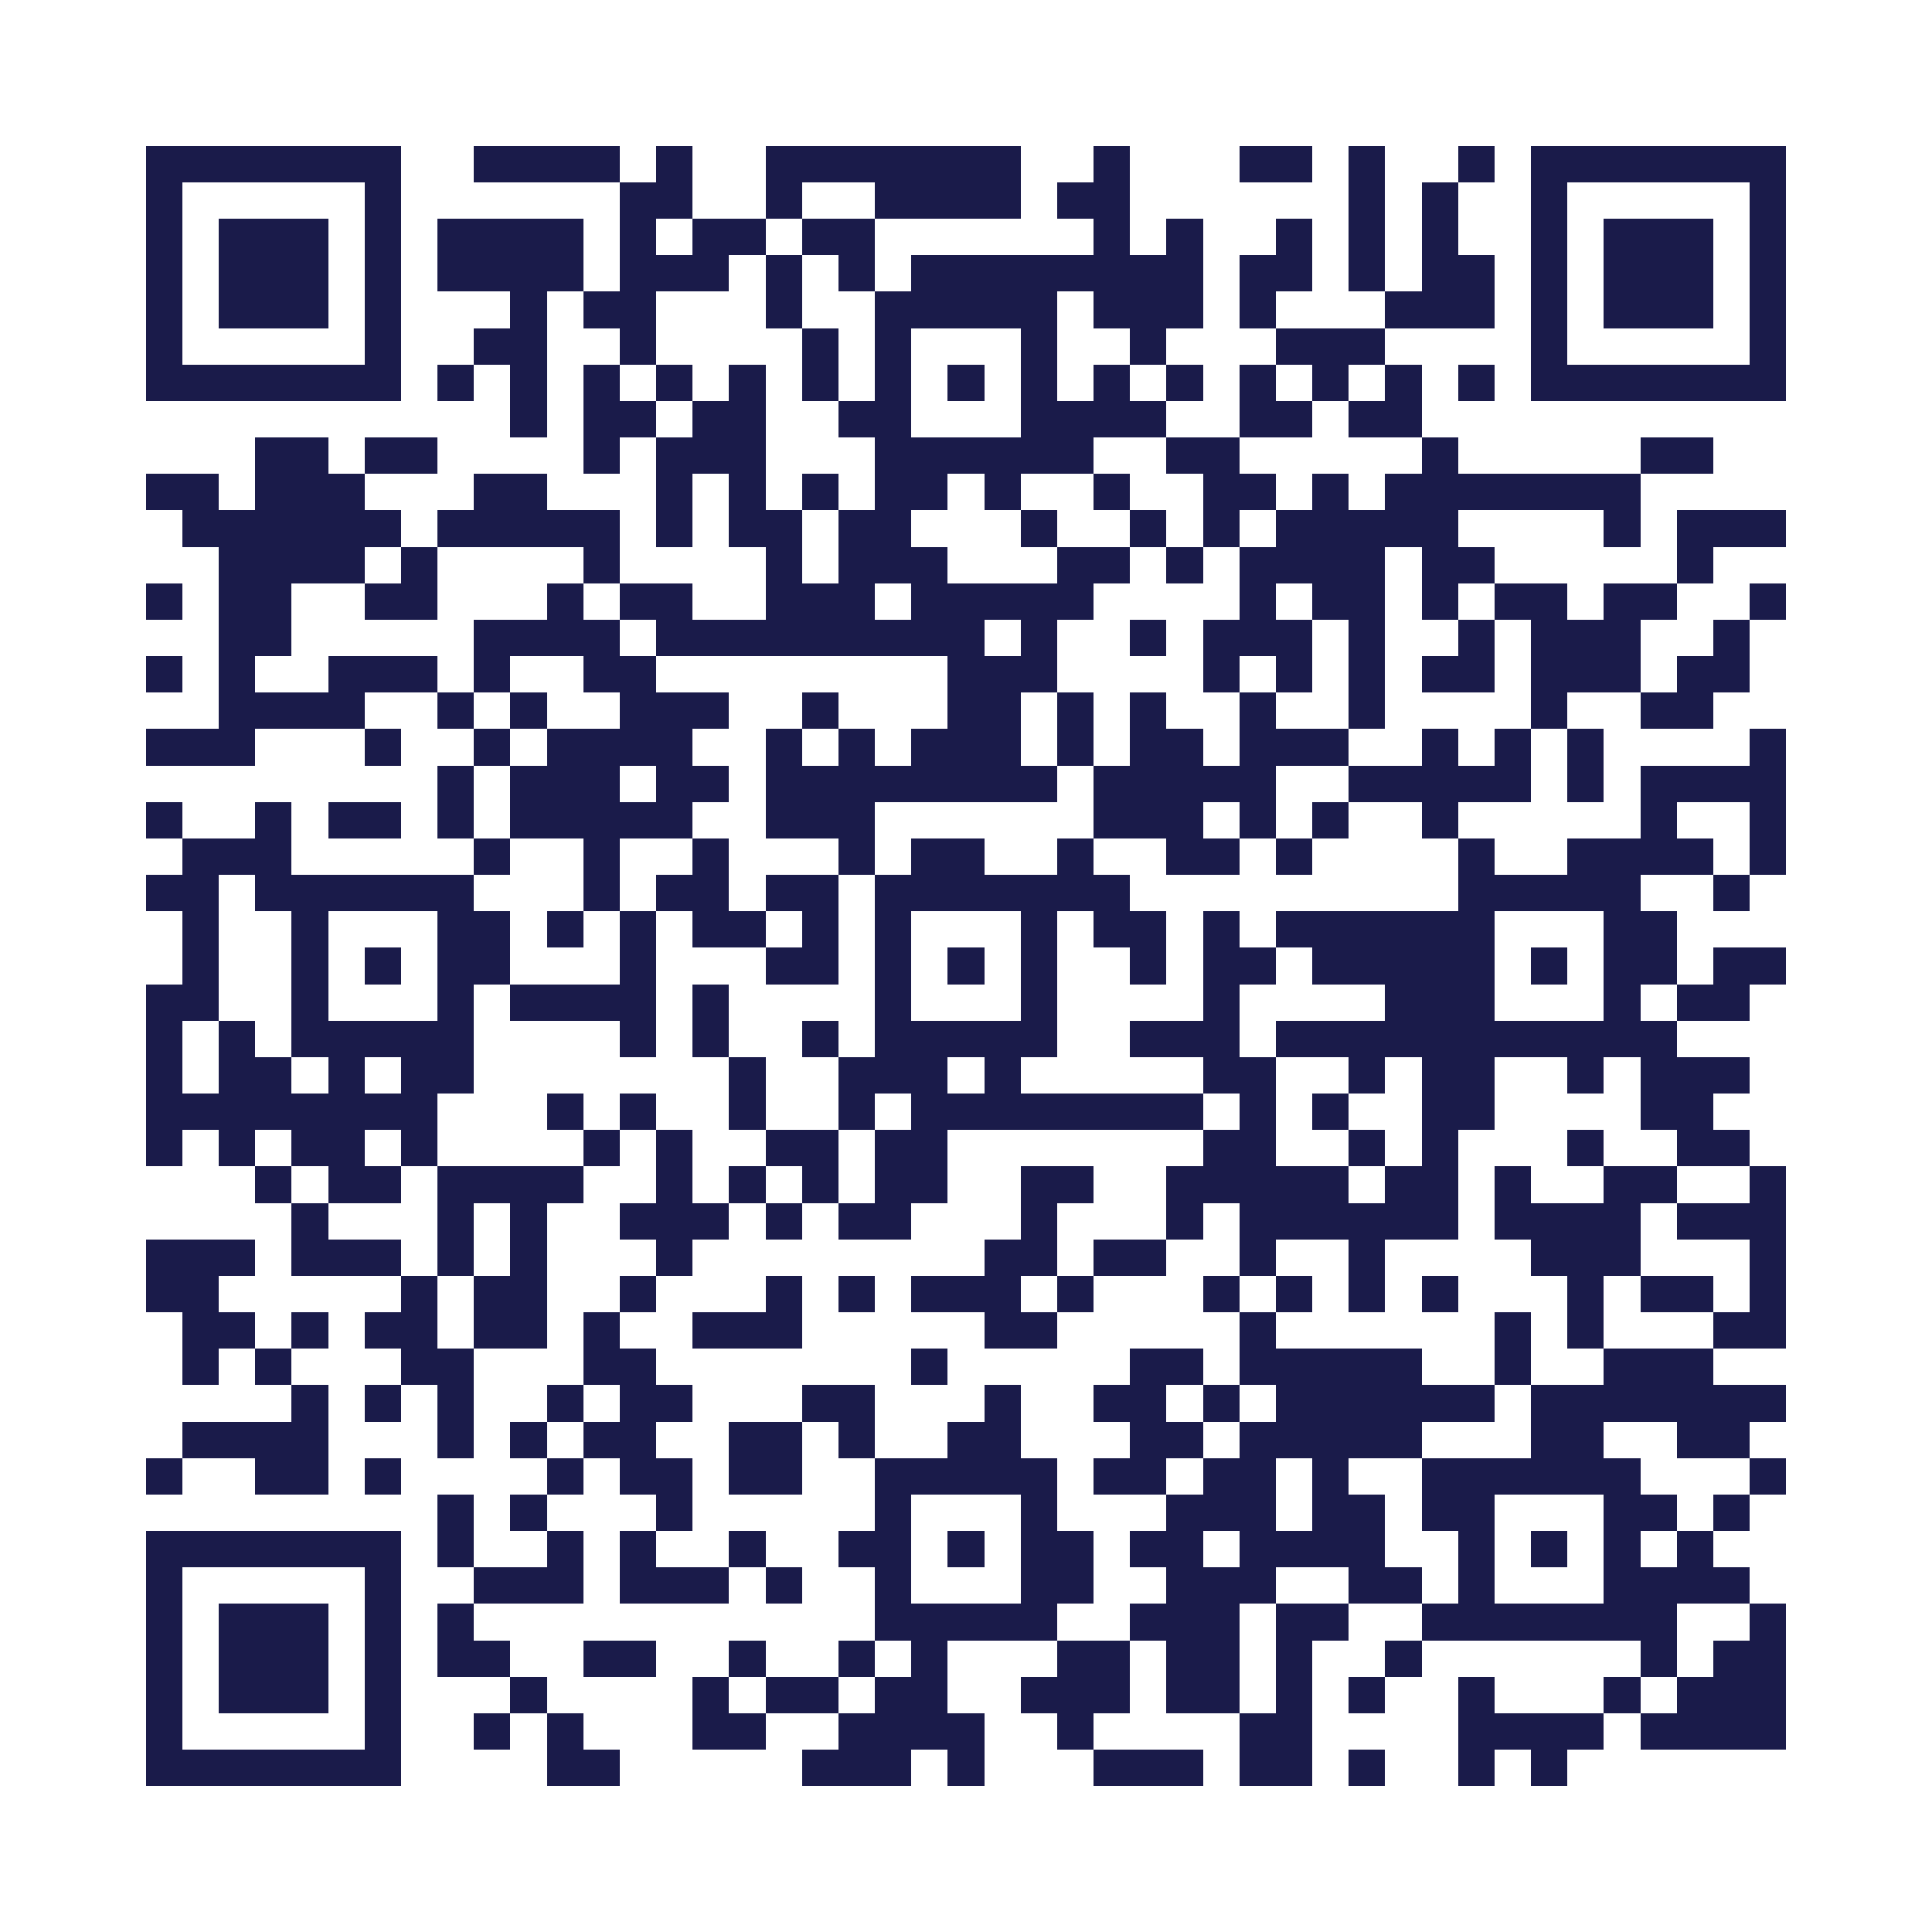
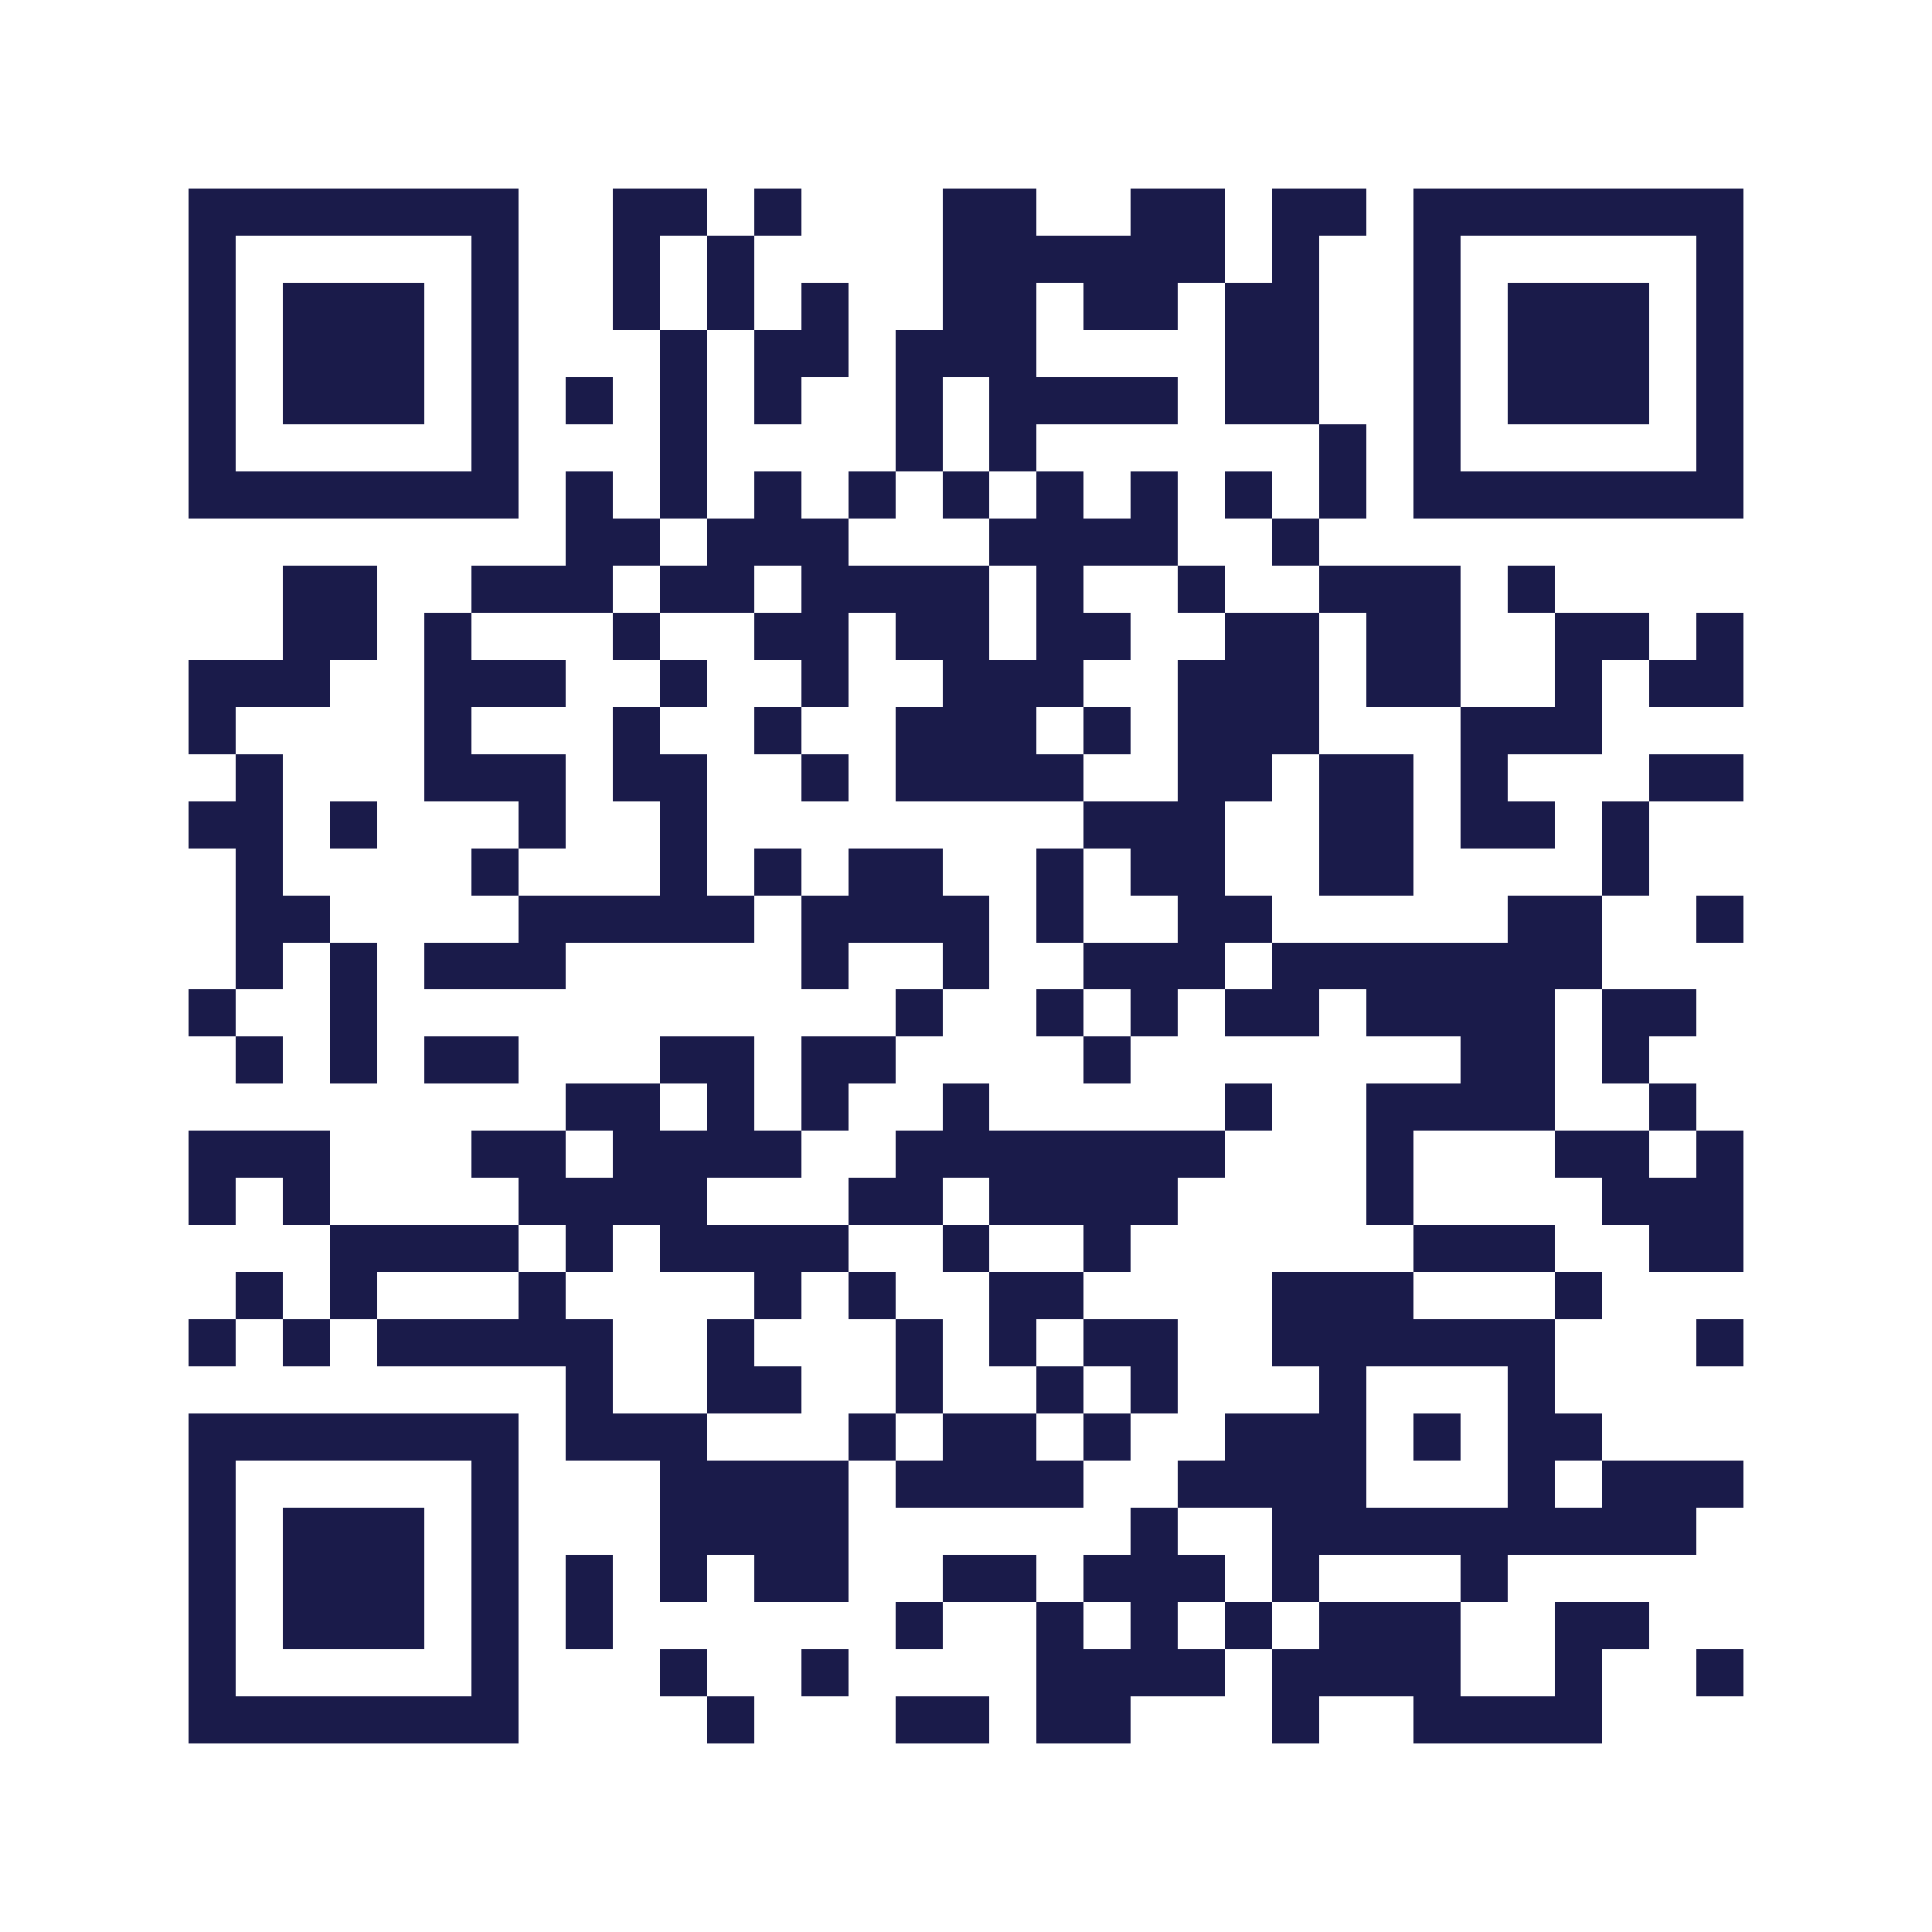
- <svg xmlns="http://www.w3.org/2000/svg" viewBox="0 0 53 53" shape-rendering="crispEdges">
-   <path fill="#FFFFFF" d="M0 0h53v53H0z" />
-   <path stroke="#1A1B4A" d="M4 4.5h7m2 0h4m1 0h1m2 0h7m2 0h1m3 0h2m1 0h1m2 0h1m1 0h7M4 5.5h1m5 0h1m6 0h2m2 0h1m2 0h4m1 0h2m6 0h1m1 0h1m2 0h1m5 0h1M4 6.5h1m1 0h3m1 0h1m1 0h4m1 0h1m1 0h2m1 0h2m6 0h1m1 0h1m2 0h1m1 0h1m1 0h1m2 0h1m1 0h3m1 0h1M4 7.5h1m1 0h3m1 0h1m1 0h4m1 0h3m1 0h1m1 0h1m1 0h8m1 0h2m1 0h1m1 0h2m1 0h1m1 0h3m1 0h1M4 8.5h1m1 0h3m1 0h1m3 0h1m1 0h2m3 0h1m2 0h5m1 0h3m1 0h1m3 0h3m1 0h1m1 0h3m1 0h1M4 9.5h1m5 0h1m2 0h2m2 0h1m4 0h1m1 0h1m3 0h1m2 0h1m3 0h3m4 0h1m5 0h1M4 10.5h7m1 0h1m1 0h1m1 0h1m1 0h1m1 0h1m1 0h1m1 0h1m1 0h1m1 0h1m1 0h1m1 0h1m1 0h1m1 0h1m1 0h1m1 0h1m1 0h7M14 11.5h1m1 0h2m1 0h2m2 0h2m3 0h4m2 0h2m1 0h2M7 12.5h2m1 0h2m4 0h1m1 0h3m3 0h6m2 0h2m5 0h1m5 0h2M4 13.5h2m1 0h3m3 0h2m3 0h1m1 0h1m1 0h1m1 0h2m1 0h1m2 0h1m2 0h2m1 0h1m1 0h7M5 14.5h6m1 0h5m1 0h1m1 0h2m1 0h2m3 0h1m2 0h1m1 0h1m1 0h5m4 0h1m1 0h3M6 15.5h4m1 0h1m4 0h1m4 0h1m1 0h3m3 0h2m1 0h1m1 0h4m1 0h2m5 0h1M4 16.5h1m1 0h2m2 0h2m3 0h1m1 0h2m2 0h3m1 0h5m4 0h1m1 0h2m1 0h1m1 0h2m1 0h2m2 0h1M6 17.5h2m5 0h4m1 0h9m1 0h1m2 0h1m1 0h3m1 0h1m2 0h1m1 0h3m2 0h1M4 18.5h1m1 0h1m2 0h3m1 0h1m2 0h2m8 0h3m4 0h1m1 0h1m1 0h1m1 0h2m1 0h3m1 0h2M6 19.5h4m2 0h1m1 0h1m2 0h3m2 0h1m3 0h2m1 0h1m1 0h1m2 0h1m2 0h1m4 0h1m2 0h2M4 20.5h3m3 0h1m2 0h1m1 0h4m2 0h1m1 0h1m1 0h3m1 0h1m1 0h2m1 0h3m2 0h1m1 0h1m1 0h1m4 0h1M12 21.5h1m1 0h3m1 0h2m1 0h8m1 0h5m2 0h5m1 0h1m1 0h4M4 22.5h1m2 0h1m1 0h2m1 0h1m1 0h5m2 0h3m6 0h3m1 0h1m1 0h1m2 0h1m5 0h1m2 0h1M5 23.5h3m5 0h1m2 0h1m2 0h1m3 0h1m1 0h2m2 0h1m2 0h2m1 0h1m4 0h1m2 0h4m1 0h1M4 24.5h2m1 0h6m3 0h1m1 0h2m1 0h2m1 0h7m9 0h5m2 0h1M5 25.5h1m2 0h1m3 0h2m1 0h1m1 0h1m1 0h2m1 0h1m1 0h1m3 0h1m1 0h2m1 0h1m1 0h6m3 0h2M5 26.5h1m2 0h1m1 0h1m1 0h2m3 0h1m3 0h2m1 0h1m1 0h1m1 0h1m2 0h1m1 0h2m1 0h5m1 0h1m1 0h2m1 0h2M4 27.5h2m2 0h1m3 0h1m1 0h4m1 0h1m4 0h1m3 0h1m4 0h1m4 0h3m3 0h1m1 0h2M4 28.5h1m1 0h1m1 0h5m4 0h1m1 0h1m2 0h1m1 0h5m2 0h3m1 0h11M4 29.5h1m1 0h2m1 0h1m1 0h2m7 0h1m2 0h3m1 0h1m5 0h2m2 0h1m1 0h2m2 0h1m1 0h3M4 30.5h8m3 0h1m1 0h1m2 0h1m2 0h1m1 0h8m1 0h1m1 0h1m2 0h2m4 0h2M4 31.5h1m1 0h1m1 0h2m1 0h1m4 0h1m1 0h1m2 0h2m1 0h2m7 0h2m2 0h1m1 0h1m3 0h1m2 0h2M7 32.5h1m1 0h2m1 0h4m2 0h1m1 0h1m1 0h1m1 0h2m2 0h2m2 0h5m1 0h2m1 0h1m2 0h2m2 0h1M8 33.5h1m3 0h1m1 0h1m2 0h3m1 0h1m1 0h2m3 0h1m3 0h1m1 0h6m1 0h4m1 0h3M4 34.5h3m1 0h3m1 0h1m1 0h1m3 0h1m8 0h2m1 0h2m2 0h1m2 0h1m4 0h3m3 0h1M4 35.5h2m5 0h1m1 0h2m2 0h1m3 0h1m1 0h1m1 0h3m1 0h1m3 0h1m1 0h1m1 0h1m1 0h1m3 0h1m1 0h2m1 0h1M5 36.5h2m1 0h1m1 0h2m1 0h2m1 0h1m2 0h3m5 0h2m5 0h1m6 0h1m1 0h1m3 0h2M5 37.5h1m1 0h1m3 0h2m3 0h2m7 0h1m5 0h2m1 0h5m2 0h1m2 0h3M8 38.5h1m1 0h1m1 0h1m2 0h1m1 0h2m3 0h2m3 0h1m2 0h2m1 0h1m1 0h6m1 0h7M5 39.5h4m3 0h1m1 0h1m1 0h2m2 0h2m1 0h1m2 0h2m3 0h2m1 0h5m3 0h2m2 0h2M4 40.5h1m2 0h2m1 0h1m4 0h1m1 0h2m1 0h2m2 0h5m1 0h2m1 0h2m1 0h1m2 0h6m3 0h1M12 41.5h1m1 0h1m3 0h1m5 0h1m3 0h1m3 0h3m1 0h2m1 0h2m3 0h2m1 0h1M4 42.5h7m1 0h1m2 0h1m1 0h1m2 0h1m2 0h2m1 0h1m1 0h2m1 0h2m1 0h4m2 0h1m1 0h1m1 0h1m1 0h1M4 43.5h1m5 0h1m2 0h3m1 0h3m1 0h1m2 0h1m3 0h2m2 0h3m2 0h2m1 0h1m3 0h4M4 44.5h1m1 0h3m1 0h1m1 0h1m11 0h5m2 0h3m1 0h2m2 0h7m2 0h1M4 45.5h1m1 0h3m1 0h1m1 0h2m2 0h2m2 0h1m2 0h1m1 0h1m3 0h2m1 0h2m1 0h1m2 0h1m6 0h1m1 0h2M4 46.5h1m1 0h3m1 0h1m3 0h1m4 0h1m1 0h2m1 0h2m2 0h3m1 0h2m1 0h1m1 0h1m2 0h1m3 0h1m1 0h3M4 47.5h1m5 0h1m2 0h1m1 0h1m3 0h2m2 0h4m2 0h1m4 0h2m4 0h4m1 0h4M4 48.5h7m4 0h2m5 0h3m1 0h1m3 0h3m1 0h2m1 0h1m2 0h1m1 0h1" />
+ <svg xmlns="http://www.w3.org/2000/svg" viewBox="0 0 41 41" shape-rendering="crispEdges">
+   <path fill="#FFFFFF" d="M0 0h41v41H0z" />
+   <path stroke="#1A1B4A" d="M4 4.5h7m2 0h2m1 0h1m3 0h2m2 0h2m1 0h2m1 0h7M4 5.5h1m5 0h1m2 0h1m1 0h1m4 0h6m1 0h1m2 0h1m5 0h1M4 6.5h1m1 0h3m1 0h1m2 0h1m1 0h1m1 0h1m2 0h2m1 0h2m1 0h2m2 0h1m1 0h3m1 0h1M4 7.5h1m1 0h3m1 0h1m3 0h1m1 0h2m1 0h3m4 0h2m2 0h1m1 0h3m1 0h1M4 8.5h1m1 0h3m1 0h1m1 0h1m1 0h1m1 0h1m2 0h1m1 0h4m1 0h2m2 0h1m1 0h3m1 0h1M4 9.5h1m5 0h1m3 0h1m4 0h1m1 0h1m6 0h1m1 0h1m5 0h1M4 10.5h7m1 0h1m1 0h1m1 0h1m1 0h1m1 0h1m1 0h1m1 0h1m1 0h1m1 0h1m1 0h7M12 11.5h2m1 0h3m3 0h4m2 0h1M6 12.5h2m2 0h3m1 0h2m1 0h4m1 0h1m2 0h1m2 0h3m1 0h1M6 13.5h2m1 0h1m3 0h1m2 0h2m1 0h2m1 0h2m2 0h2m1 0h2m2 0h2m1 0h1M4 14.5h3m2 0h3m2 0h1m2 0h1m2 0h3m2 0h3m1 0h2m2 0h1m1 0h2M4 15.5h1m4 0h1m3 0h1m2 0h1m2 0h3m1 0h1m1 0h3m3 0h3M5 16.5h1m3 0h3m1 0h2m2 0h1m1 0h4m2 0h2m1 0h2m1 0h1m3 0h2M4 17.5h2m1 0h1m3 0h1m2 0h1m8 0h3m2 0h2m1 0h2m1 0h1M5 18.5h1m4 0h1m3 0h1m1 0h1m1 0h2m2 0h1m1 0h2m2 0h2m4 0h1M5 19.5h2m4 0h5m1 0h4m1 0h1m2 0h2m5 0h2m2 0h1M5 20.5h1m1 0h1m1 0h3m5 0h1m2 0h1m2 0h3m1 0h7M4 21.5h1m2 0h1m11 0h1m2 0h1m1 0h1m1 0h2m1 0h4m1 0h2M5 22.5h1m1 0h1m1 0h2m3 0h2m1 0h2m4 0h1m7 0h2m1 0h1M12 23.5h2m1 0h1m1 0h1m2 0h1m5 0h1m2 0h4m2 0h1M4 24.5h3m3 0h2m1 0h4m2 0h7m3 0h1m3 0h2m1 0h1M4 25.5h1m1 0h1m4 0h4m3 0h2m1 0h4m4 0h1m4 0h3M7 26.5h4m1 0h1m1 0h4m2 0h1m2 0h1m6 0h3m2 0h2M5 27.5h1m1 0h1m3 0h1m4 0h1m1 0h1m2 0h2m4 0h3m3 0h1M4 28.5h1m1 0h1m1 0h5m2 0h1m3 0h1m1 0h1m1 0h2m2 0h6m3 0h1M12 29.5h1m2 0h2m2 0h1m2 0h1m1 0h1m3 0h1m3 0h1M4 30.5h7m1 0h3m3 0h1m1 0h2m1 0h1m2 0h3m1 0h1m1 0h2M4 31.5h1m5 0h1m3 0h4m1 0h4m2 0h4m3 0h1m1 0h3M4 32.5h1m1 0h3m1 0h1m3 0h4m6 0h1m2 0h9M4 33.5h1m1 0h3m1 0h1m1 0h1m1 0h1m1 0h2m2 0h2m1 0h3m1 0h1m3 0h1M4 34.5h1m1 0h3m1 0h1m1 0h1m6 0h1m2 0h1m1 0h1m1 0h1m1 0h3m2 0h2M4 35.5h1m5 0h1m3 0h1m2 0h1m4 0h4m1 0h4m2 0h1m2 0h1M4 36.5h7m4 0h1m3 0h2m1 0h2m3 0h1m2 0h4" />
</svg>
